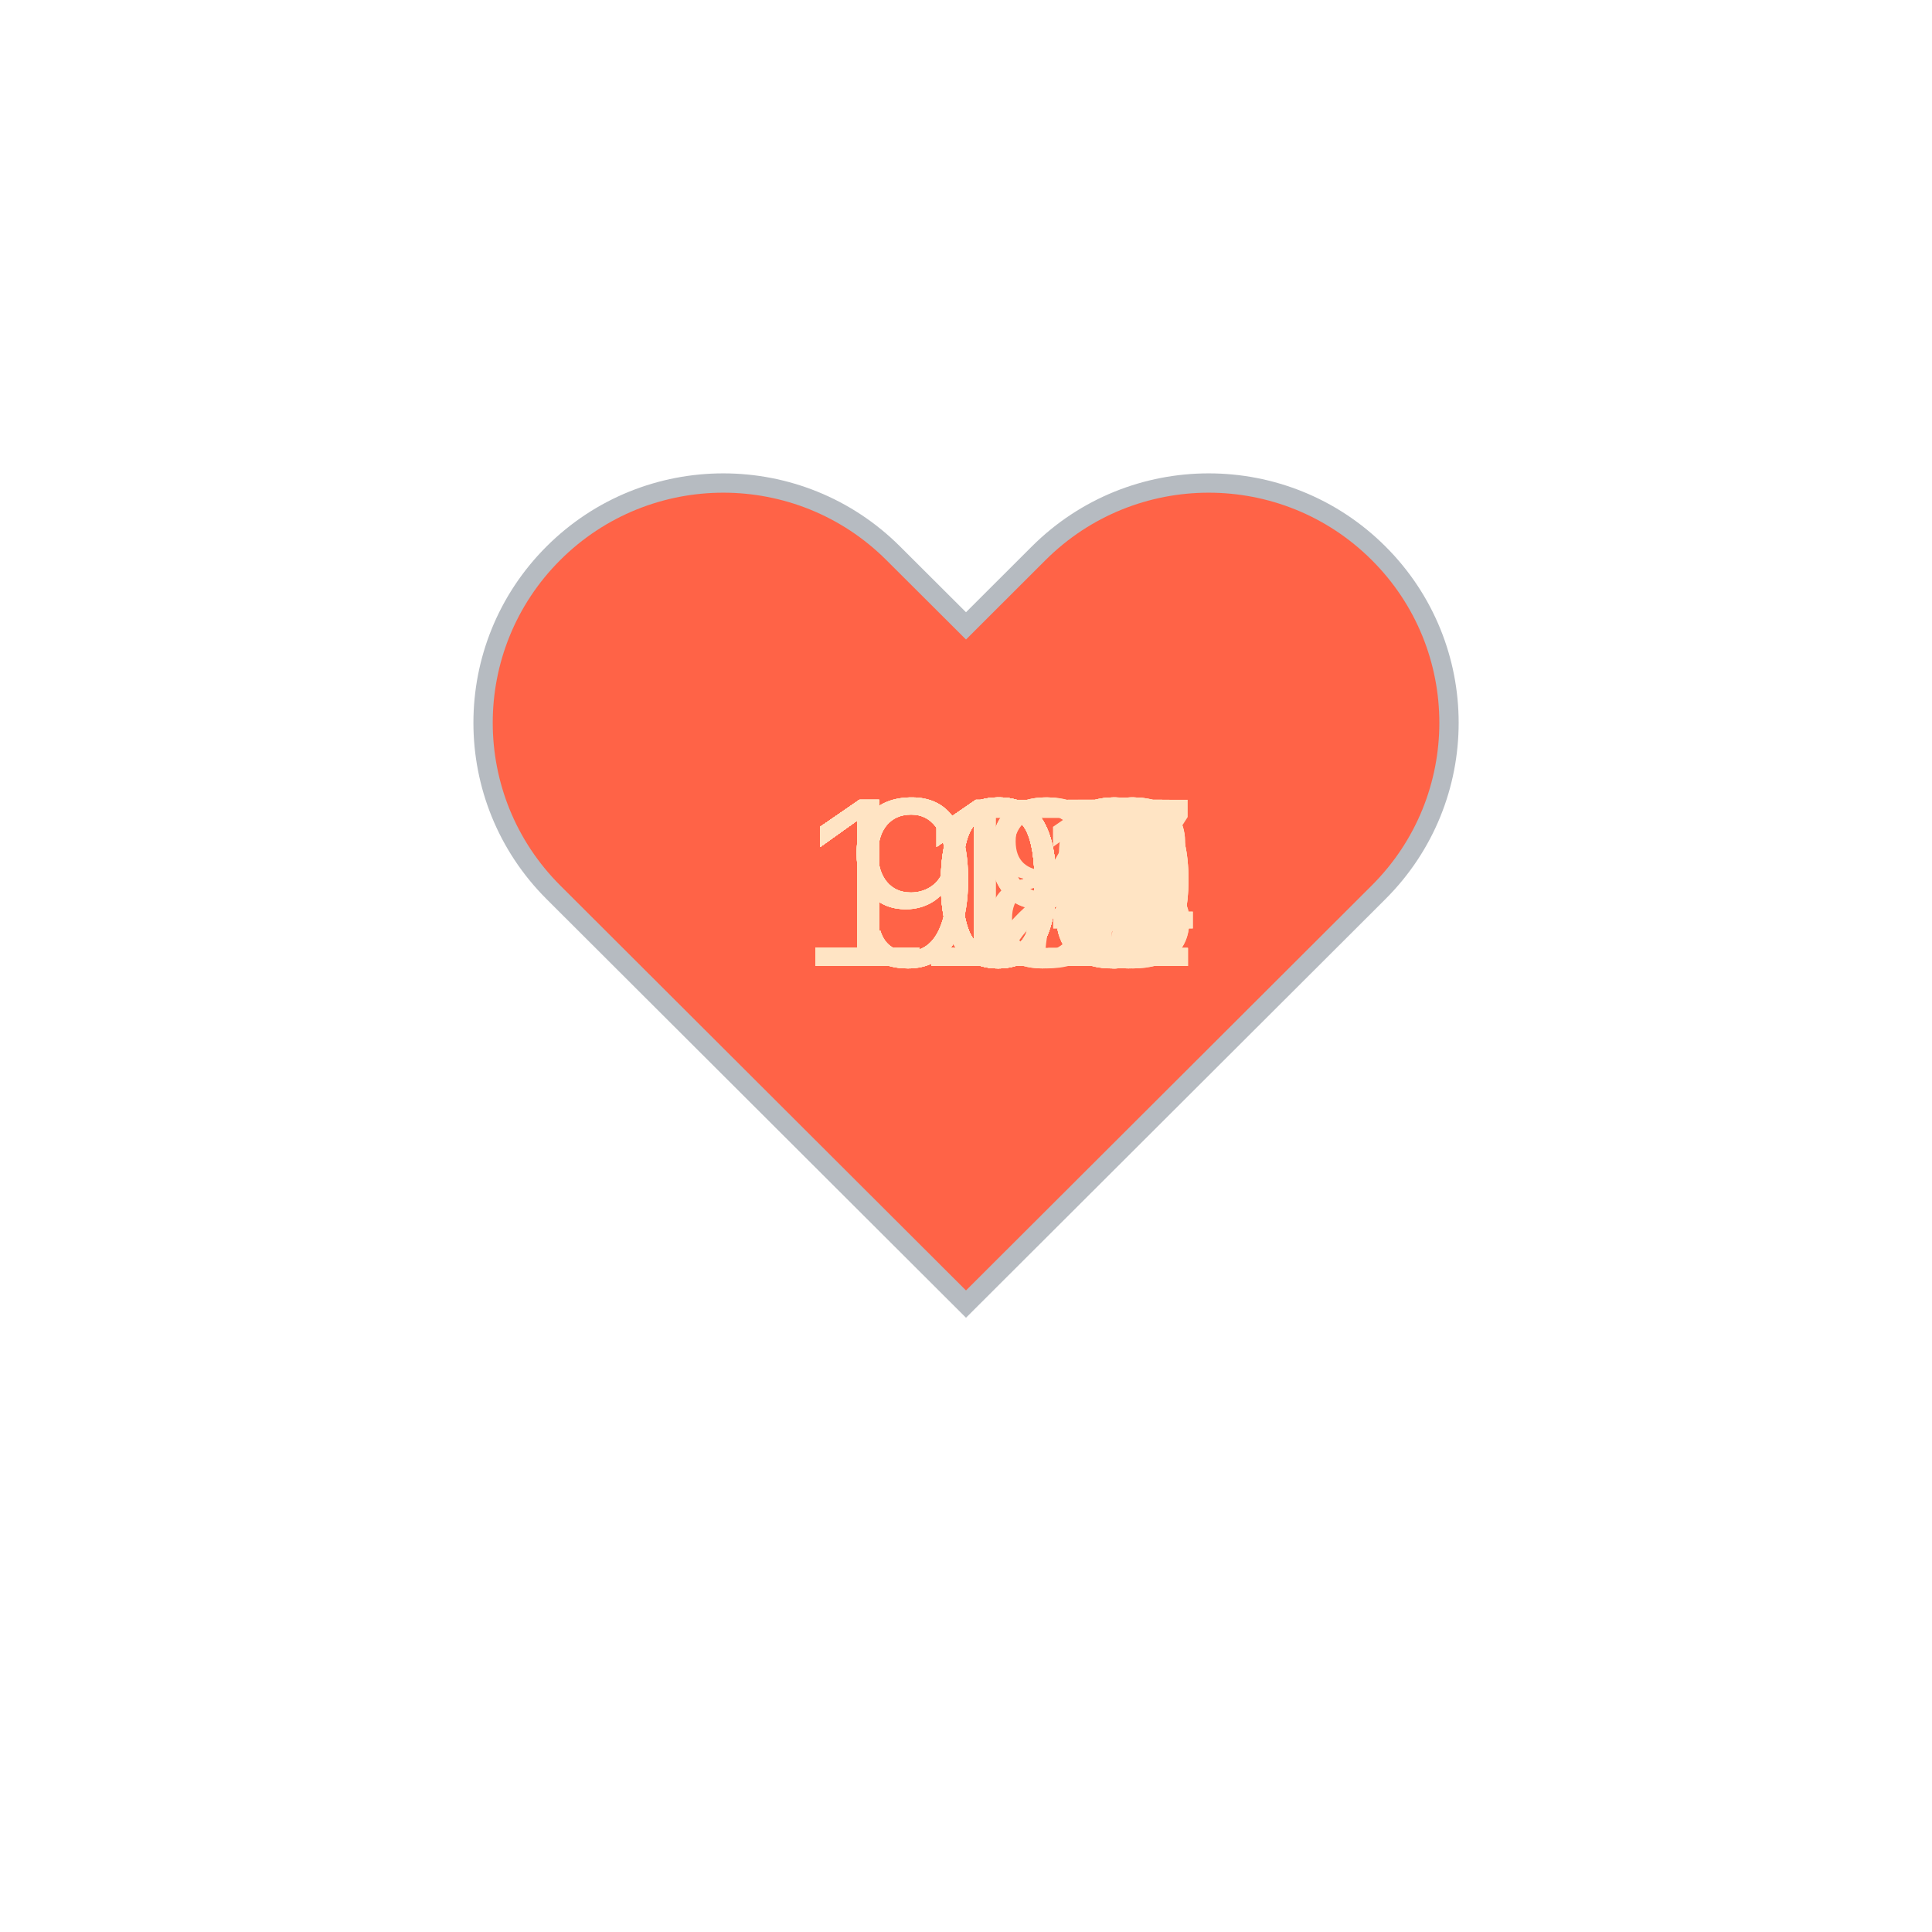
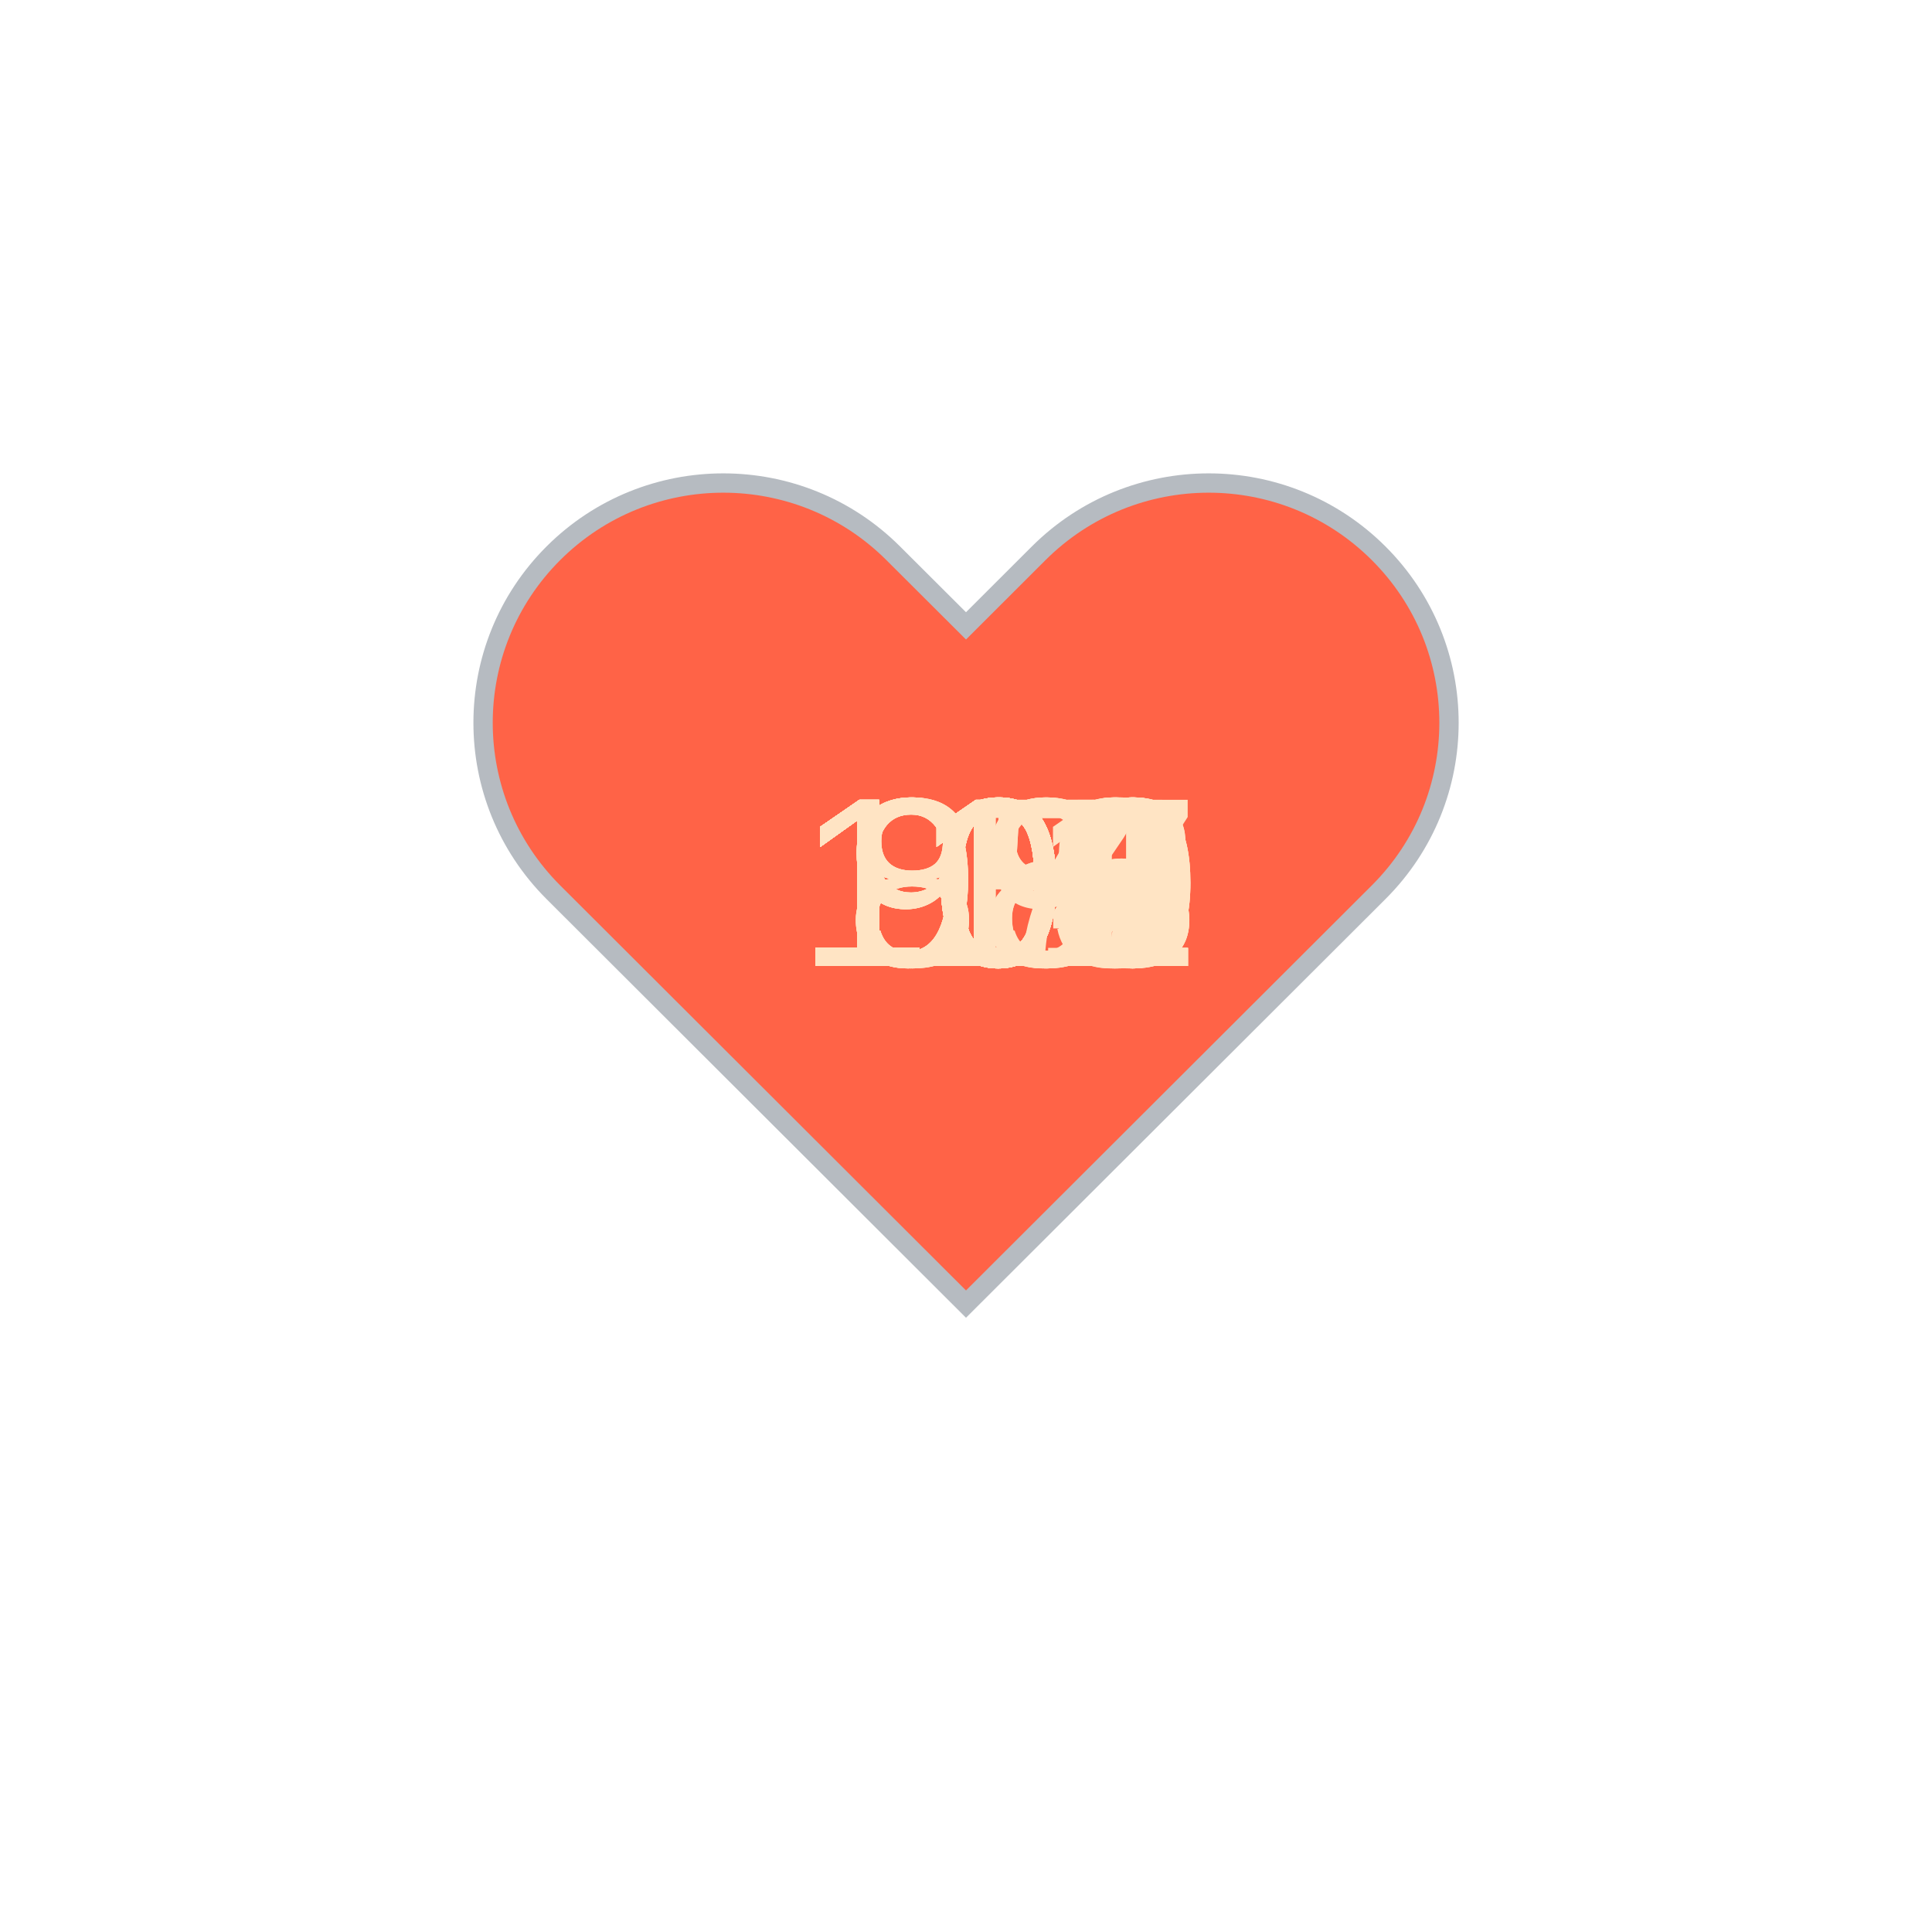
<svg xmlns="http://www.w3.org/2000/svg" baseProfile="full" height="150" version="1.1" viewBox="0,0,200,200" width="150">
  <defs />
  <g transform="translate(100 100)">
    <path d="M92.71,7.27L92.71,7.27c-9.71-9.69-25.46-9.69-35.18,0L50,14.79l-7.54-7.52C32.75-2.42,17-2.42,7.29,7.27v0 c-9.71,9.69-9.71,25.41,0,35.1L50,85l42.71-42.63C102.43,32.68,102.43,16.96,92.71,7.27z" fill="tomato" stroke="#B6BBC1" stroke-width="2" transform="translate(-50 -50)" />
    <animateTransform additive="sum" attributeName="transform" dur="1.2s" repeatCount="indefinite" type="scale" values="1; 1.5; 1.25; 1.5; 1.5; 1;" />
-     <text fill="bisque" style="font-size:25px; font-family:Arial" transform="translate(-17.5 0)">115<animate attributeName="visibility" dur="36.0s" keyTimes="0;0.03;0.07;0.1;0.13;0.17;0.2;0.23;0.27;0.3;0.33;0.37;0.4;0.43;0.47;0.5;0.53;0.57;0.6;0.63;0.67;0.7;0.73;0.77;0.8;0.83;0.87;0.9;0.93;0.97;1.0" repeatCount="indefinite" values="visible;hidden;hidden;hidden;hidden;hidden;hidden;hidden;hidden;hidden;hidden;hidden;hidden;hidden;hidden;hidden;hidden;hidden;hidden;hidden;hidden;hidden;hidden;hidden;hidden;hidden;hidden;hidden;hidden;hidden;hidden" />
+     <text fill="bisque" style="font-size:25px; font-family:Arial" transform="translate(-17.5 0)">102<animate attributeName="visibility" dur="36.0s" keyTimes="0;0.03;0.07;0.1;0.13;0.17;0.2;0.23;0.27;0.3;0.33;0.37;0.4;0.43;0.47;0.5;0.53;0.57;0.6;0.63;0.67;0.7;0.73;0.77;0.8;0.83;0.87;0.9;0.93;0.97;1.0" repeatCount="indefinite" values="visible;hidden;hidden;hidden;hidden;hidden;hidden;hidden;hidden;hidden;hidden;hidden;hidden;hidden;hidden;hidden;hidden;hidden;hidden;hidden;hidden;hidden;hidden;hidden;hidden;hidden;hidden;hidden;hidden;hidden;hidden" />
    </text>
-     <text fill="bisque" style="font-size:25px; font-family:Arial" transform="translate(-17.5 0)">119<animate attributeName="visibility" dur="36.0s" keyTimes="0;0.03;0.07;0.1;0.13;0.17;0.2;0.23;0.27;0.3;0.33;0.37;0.4;0.43;0.47;0.5;0.53;0.57;0.6;0.63;0.67;0.7;0.73;0.77;0.8;0.83;0.87;0.9;0.93;0.97;1.0" repeatCount="indefinite" values="hidden;visible;hidden;hidden;hidden;hidden;hidden;hidden;hidden;hidden;hidden;hidden;hidden;hidden;hidden;hidden;hidden;hidden;hidden;hidden;hidden;hidden;hidden;hidden;hidden;hidden;hidden;hidden;hidden;hidden;hidden" />
+     <text fill="bisque" style="font-size:25px; font-family:Arial" transform="translate(-17.5 0)">101<animate attributeName="visibility" dur="36.0s" keyTimes="0;0.03;0.07;0.1;0.13;0.17;0.2;0.23;0.27;0.3;0.33;0.37;0.4;0.43;0.47;0.5;0.53;0.57;0.6;0.63;0.67;0.7;0.73;0.77;0.8;0.83;0.87;0.9;0.93;0.97;1.0" repeatCount="indefinite" values="hidden;visible;hidden;hidden;hidden;hidden;hidden;hidden;hidden;hidden;hidden;hidden;hidden;hidden;hidden;hidden;hidden;hidden;hidden;hidden;hidden;hidden;hidden;hidden;hidden;hidden;hidden;hidden;hidden;hidden;hidden" />
    </text>
-     <text fill="bisque" style="font-size:25px; font-family:Arial" transform="translate(-17.5 0)">115<animate attributeName="visibility" dur="36.0s" keyTimes="0;0.03;0.07;0.1;0.13;0.17;0.2;0.23;0.27;0.3;0.33;0.37;0.4;0.43;0.47;0.5;0.53;0.57;0.6;0.63;0.67;0.7;0.73;0.77;0.8;0.83;0.87;0.9;0.93;0.97;1.0" repeatCount="indefinite" values="hidden;hidden;visible;hidden;hidden;hidden;hidden;hidden;hidden;hidden;hidden;hidden;hidden;hidden;hidden;hidden;hidden;hidden;hidden;hidden;hidden;hidden;hidden;hidden;hidden;hidden;hidden;hidden;hidden;hidden;hidden" />
+     <text fill="bisque" style="font-size:25px; font-family:Arial" transform="translate(-17.5 0)">103<animate attributeName="visibility" dur="36.0s" keyTimes="0;0.03;0.07;0.1;0.13;0.17;0.2;0.23;0.27;0.3;0.33;0.37;0.4;0.43;0.47;0.5;0.53;0.57;0.6;0.63;0.67;0.7;0.73;0.77;0.8;0.83;0.87;0.9;0.93;0.97;1.0" repeatCount="indefinite" values="hidden;hidden;visible;hidden;hidden;hidden;hidden;hidden;hidden;hidden;hidden;hidden;hidden;hidden;hidden;hidden;hidden;hidden;hidden;hidden;hidden;hidden;hidden;hidden;hidden;hidden;hidden;hidden;hidden;hidden;hidden" />
    </text>
-     <text fill="bisque" style="font-size:25px; font-family:Arial" transform="translate(-17.5 0)">115<animate attributeName="visibility" dur="36.0s" keyTimes="0;0.03;0.07;0.1;0.13;0.17;0.2;0.23;0.27;0.3;0.33;0.37;0.4;0.43;0.47;0.5;0.53;0.57;0.6;0.63;0.67;0.7;0.73;0.77;0.8;0.83;0.87;0.9;0.93;0.97;1.0" repeatCount="indefinite" values="hidden;hidden;hidden;visible;hidden;hidden;hidden;hidden;hidden;hidden;hidden;hidden;hidden;hidden;hidden;hidden;hidden;hidden;hidden;hidden;hidden;hidden;hidden;hidden;hidden;hidden;hidden;hidden;hidden;hidden;hidden" />
+     <text fill="bisque" style="font-size:25px; font-family:Arial" transform="translate(-17.5 0)">101<animate attributeName="visibility" dur="36.0s" keyTimes="0;0.03;0.07;0.1;0.13;0.17;0.2;0.23;0.27;0.3;0.33;0.37;0.4;0.43;0.47;0.5;0.53;0.57;0.6;0.63;0.67;0.7;0.73;0.77;0.8;0.83;0.87;0.9;0.93;0.97;1.0" repeatCount="indefinite" values="hidden;hidden;hidden;visible;hidden;hidden;hidden;hidden;hidden;hidden;hidden;hidden;hidden;hidden;hidden;hidden;hidden;hidden;hidden;hidden;hidden;hidden;hidden;hidden;hidden;hidden;hidden;hidden;hidden;hidden;hidden" />
    </text>
-     <text fill="bisque" style="font-size:25px; font-family:Arial" transform="translate(-17.5 0)">115<animate attributeName="visibility" dur="36.0s" keyTimes="0;0.03;0.07;0.1;0.13;0.17;0.2;0.23;0.27;0.3;0.33;0.37;0.4;0.43;0.47;0.5;0.53;0.57;0.6;0.63;0.67;0.7;0.73;0.77;0.8;0.83;0.87;0.9;0.93;0.97;1.0" repeatCount="indefinite" values="hidden;hidden;hidden;hidden;visible;hidden;hidden;hidden;hidden;hidden;hidden;hidden;hidden;hidden;hidden;hidden;hidden;hidden;hidden;hidden;hidden;hidden;hidden;hidden;hidden;hidden;hidden;hidden;hidden;hidden;hidden" />
+     <text fill="bisque" style="font-size:25px; font-family:Arial" transform="translate(-17.5 0)">100<animate attributeName="visibility" dur="36.0s" keyTimes="0;0.03;0.07;0.1;0.13;0.17;0.2;0.23;0.27;0.3;0.33;0.37;0.4;0.43;0.47;0.5;0.53;0.57;0.6;0.63;0.67;0.7;0.73;0.77;0.8;0.83;0.87;0.9;0.93;0.97;1.0" repeatCount="indefinite" values="hidden;hidden;hidden;hidden;visible;hidden;hidden;hidden;hidden;hidden;hidden;hidden;hidden;hidden;hidden;hidden;hidden;hidden;hidden;hidden;hidden;hidden;hidden;hidden;hidden;hidden;hidden;hidden;hidden;hidden;hidden" />
    </text>
-     <text fill="bisque" style="font-size:25px; font-family:Arial" transform="translate(-17.5 0)">114<animate attributeName="visibility" dur="36.0s" keyTimes="0;0.03;0.07;0.1;0.13;0.17;0.2;0.23;0.27;0.3;0.33;0.37;0.4;0.43;0.47;0.5;0.53;0.57;0.6;0.63;0.67;0.7;0.73;0.77;0.8;0.83;0.87;0.9;0.93;0.97;1.0" repeatCount="indefinite" values="hidden;hidden;hidden;hidden;hidden;visible;hidden;hidden;hidden;hidden;hidden;hidden;hidden;hidden;hidden;hidden;hidden;hidden;hidden;hidden;hidden;hidden;hidden;hidden;hidden;hidden;hidden;hidden;hidden;hidden;hidden" />
+     <text fill="bisque" style="font-size:25px; font-family:Arial" transform="translate(-17.5 0)">100<animate attributeName="visibility" dur="36.0s" keyTimes="0;0.03;0.07;0.1;0.13;0.17;0.2;0.23;0.27;0.3;0.33;0.37;0.4;0.43;0.47;0.5;0.53;0.57;0.6;0.63;0.67;0.7;0.73;0.77;0.8;0.83;0.87;0.9;0.93;0.97;1.0" repeatCount="indefinite" values="hidden;hidden;hidden;hidden;hidden;visible;hidden;hidden;hidden;hidden;hidden;hidden;hidden;hidden;hidden;hidden;hidden;hidden;hidden;hidden;hidden;hidden;hidden;hidden;hidden;hidden;hidden;hidden;hidden;hidden;hidden" />
    </text>
-     <text fill="bisque" style="font-size:25px; font-family:Arial" transform="translate(-17.5 0)">113<animate attributeName="visibility" dur="36.0s" keyTimes="0;0.03;0.07;0.1;0.13;0.17;0.2;0.23;0.27;0.3;0.33;0.37;0.4;0.43;0.47;0.5;0.53;0.57;0.6;0.63;0.67;0.7;0.73;0.77;0.8;0.83;0.87;0.9;0.93;0.97;1.0" repeatCount="indefinite" values="hidden;hidden;hidden;hidden;hidden;hidden;visible;hidden;hidden;hidden;hidden;hidden;hidden;hidden;hidden;hidden;hidden;hidden;hidden;hidden;hidden;hidden;hidden;hidden;hidden;hidden;hidden;hidden;hidden;hidden;hidden" />
+     <text fill="bisque" style="font-size:25px; font-family:Arial" transform="translate(-17.5 0)">100<animate attributeName="visibility" dur="36.0s" keyTimes="0;0.03;0.07;0.1;0.13;0.17;0.2;0.23;0.27;0.3;0.33;0.37;0.4;0.43;0.47;0.5;0.53;0.57;0.6;0.63;0.67;0.7;0.73;0.77;0.8;0.83;0.87;0.9;0.93;0.97;1.0" repeatCount="indefinite" values="hidden;hidden;hidden;hidden;hidden;hidden;visible;hidden;hidden;hidden;hidden;hidden;hidden;hidden;hidden;hidden;hidden;hidden;hidden;hidden;hidden;hidden;hidden;hidden;hidden;hidden;hidden;hidden;hidden;hidden;hidden" />
    </text>
-     <text fill="bisque" style="font-size:25px; font-family:Arial" transform="translate(-17.5 0)">109<animate attributeName="visibility" dur="36.0s" keyTimes="0;0.03;0.07;0.1;0.13;0.17;0.2;0.23;0.27;0.3;0.33;0.37;0.4;0.43;0.47;0.5;0.53;0.57;0.6;0.63;0.67;0.7;0.73;0.77;0.8;0.83;0.87;0.9;0.93;0.97;1.0" repeatCount="indefinite" values="hidden;hidden;hidden;hidden;hidden;hidden;hidden;visible;hidden;hidden;hidden;hidden;hidden;hidden;hidden;hidden;hidden;hidden;hidden;hidden;hidden;hidden;hidden;hidden;hidden;hidden;hidden;hidden;hidden;hidden;hidden" />
+     <text fill="bisque" style="font-size:25px; font-family:Arial" transform="translate(-12.5 0)">98<animate attributeName="visibility" dur="36.0s" keyTimes="0;0.03;0.07;0.1;0.13;0.17;0.2;0.23;0.27;0.3;0.33;0.37;0.4;0.43;0.47;0.5;0.53;0.57;0.6;0.63;0.67;0.7;0.73;0.77;0.8;0.83;0.87;0.9;0.93;0.97;1.0" repeatCount="indefinite" values="hidden;hidden;hidden;hidden;hidden;hidden;hidden;visible;hidden;hidden;hidden;hidden;hidden;hidden;hidden;hidden;hidden;hidden;hidden;hidden;hidden;hidden;hidden;hidden;hidden;hidden;hidden;hidden;hidden;hidden;hidden" />
    </text>
-     <text fill="bisque" style="font-size:25px; font-family:Arial" transform="translate(-17.5 0)">110<animate attributeName="visibility" dur="36.0s" keyTimes="0;0.03;0.07;0.1;0.13;0.17;0.2;0.23;0.27;0.3;0.33;0.37;0.4;0.43;0.47;0.5;0.53;0.57;0.6;0.63;0.67;0.7;0.73;0.77;0.8;0.83;0.87;0.9;0.93;0.97;1.0" repeatCount="indefinite" values="hidden;hidden;hidden;hidden;hidden;hidden;hidden;hidden;visible;hidden;hidden;hidden;hidden;hidden;hidden;hidden;hidden;hidden;hidden;hidden;hidden;hidden;hidden;hidden;hidden;hidden;hidden;hidden;hidden;hidden;hidden" />
+     <text fill="bisque" style="font-size:25px; font-family:Arial" transform="translate(-12.5 0)">98<animate attributeName="visibility" dur="36.0s" keyTimes="0;0.03;0.07;0.1;0.13;0.17;0.2;0.23;0.27;0.3;0.33;0.37;0.4;0.43;0.47;0.5;0.53;0.57;0.6;0.63;0.67;0.7;0.73;0.77;0.8;0.83;0.87;0.9;0.93;0.97;1.0" repeatCount="indefinite" values="hidden;hidden;hidden;hidden;hidden;hidden;hidden;hidden;visible;hidden;hidden;hidden;hidden;hidden;hidden;hidden;hidden;hidden;hidden;hidden;hidden;hidden;hidden;hidden;hidden;hidden;hidden;hidden;hidden;hidden;hidden" />
    </text>
-     <text fill="bisque" style="font-size:25px; font-family:Arial" transform="translate(-17.5 0)">114<animate attributeName="visibility" dur="36.0s" keyTimes="0;0.03;0.07;0.1;0.13;0.17;0.2;0.23;0.27;0.3;0.33;0.37;0.4;0.43;0.47;0.5;0.53;0.57;0.6;0.63;0.67;0.7;0.73;0.77;0.8;0.83;0.87;0.9;0.93;0.97;1.0" repeatCount="indefinite" values="hidden;hidden;hidden;hidden;hidden;hidden;hidden;hidden;hidden;visible;hidden;hidden;hidden;hidden;hidden;hidden;hidden;hidden;hidden;hidden;hidden;hidden;hidden;hidden;hidden;hidden;hidden;hidden;hidden;hidden;hidden" />
+     <text fill="bisque" style="font-size:25px; font-family:Arial" transform="translate(-12.5 0)">97<animate attributeName="visibility" dur="36.0s" keyTimes="0;0.03;0.07;0.1;0.13;0.17;0.2;0.23;0.27;0.3;0.33;0.37;0.4;0.43;0.47;0.5;0.53;0.57;0.6;0.63;0.67;0.7;0.73;0.77;0.8;0.83;0.87;0.9;0.93;0.97;1.0" repeatCount="indefinite" values="hidden;hidden;hidden;hidden;hidden;hidden;hidden;hidden;hidden;visible;hidden;hidden;hidden;hidden;hidden;hidden;hidden;hidden;hidden;hidden;hidden;hidden;hidden;hidden;hidden;hidden;hidden;hidden;hidden;hidden;hidden" />
    </text>
-     <text fill="bisque" style="font-size:25px; font-family:Arial" transform="translate(-17.5 0)">113<animate attributeName="visibility" dur="36.0s" keyTimes="0;0.03;0.07;0.1;0.13;0.17;0.2;0.23;0.27;0.3;0.33;0.37;0.4;0.43;0.47;0.5;0.53;0.57;0.6;0.63;0.67;0.7;0.73;0.77;0.8;0.83;0.87;0.9;0.93;0.97;1.0" repeatCount="indefinite" values="hidden;hidden;hidden;hidden;hidden;hidden;hidden;hidden;hidden;hidden;visible;hidden;hidden;hidden;hidden;hidden;hidden;hidden;hidden;hidden;hidden;hidden;hidden;hidden;hidden;hidden;hidden;hidden;hidden;hidden;hidden" />
+     <text fill="bisque" style="font-size:25px; font-family:Arial" transform="translate(-17.5 0)">102<animate attributeName="visibility" dur="36.0s" keyTimes="0;0.03;0.07;0.1;0.13;0.17;0.2;0.23;0.27;0.3;0.33;0.37;0.4;0.43;0.47;0.5;0.53;0.57;0.6;0.63;0.67;0.7;0.73;0.77;0.8;0.83;0.87;0.9;0.93;0.97;1.0" repeatCount="indefinite" values="hidden;hidden;hidden;hidden;hidden;hidden;hidden;hidden;hidden;hidden;visible;hidden;hidden;hidden;hidden;hidden;hidden;hidden;hidden;hidden;hidden;hidden;hidden;hidden;hidden;hidden;hidden;hidden;hidden;hidden;hidden" />
    </text>
-     <text fill="bisque" style="font-size:25px; font-family:Arial" transform="translate(-17.5 0)">109<animate attributeName="visibility" dur="36.0s" keyTimes="0;0.03;0.07;0.1;0.13;0.17;0.2;0.23;0.27;0.3;0.33;0.37;0.4;0.43;0.47;0.5;0.53;0.57;0.6;0.63;0.67;0.7;0.73;0.77;0.8;0.83;0.87;0.9;0.93;0.97;1.0" repeatCount="indefinite" values="hidden;hidden;hidden;hidden;hidden;hidden;hidden;hidden;hidden;hidden;hidden;visible;hidden;hidden;hidden;hidden;hidden;hidden;hidden;hidden;hidden;hidden;hidden;hidden;hidden;hidden;hidden;hidden;hidden;hidden;hidden" />
+     <text fill="bisque" style="font-size:25px; font-family:Arial" transform="translate(-17.5 0)">119<animate attributeName="visibility" dur="36.0s" keyTimes="0;0.03;0.07;0.1;0.13;0.17;0.2;0.23;0.27;0.3;0.33;0.37;0.4;0.43;0.47;0.5;0.53;0.57;0.6;0.63;0.67;0.7;0.73;0.77;0.8;0.83;0.87;0.9;0.93;0.97;1.0" repeatCount="indefinite" values="hidden;hidden;hidden;hidden;hidden;hidden;hidden;hidden;hidden;hidden;hidden;visible;hidden;hidden;hidden;hidden;hidden;hidden;hidden;hidden;hidden;hidden;hidden;hidden;hidden;hidden;hidden;hidden;hidden;hidden;hidden" />
    </text>
-     <text fill="bisque" style="font-size:25px; font-family:Arial" transform="translate(-17.5 0)">113<animate attributeName="visibility" dur="36.0s" keyTimes="0;0.03;0.07;0.1;0.13;0.17;0.2;0.23;0.27;0.3;0.33;0.37;0.4;0.43;0.47;0.5;0.53;0.57;0.6;0.63;0.67;0.7;0.73;0.77;0.8;0.83;0.87;0.9;0.93;0.97;1.0" repeatCount="indefinite" values="hidden;hidden;hidden;hidden;hidden;hidden;hidden;hidden;hidden;hidden;hidden;hidden;visible;hidden;hidden;hidden;hidden;hidden;hidden;hidden;hidden;hidden;hidden;hidden;hidden;hidden;hidden;hidden;hidden;hidden;hidden" />
+     <text fill="bisque" style="font-size:25px; font-family:Arial" transform="translate(-17.5 0)">118<animate attributeName="visibility" dur="36.0s" keyTimes="0;0.03;0.07;0.1;0.13;0.17;0.2;0.23;0.27;0.3;0.33;0.37;0.4;0.43;0.47;0.5;0.53;0.57;0.6;0.63;0.67;0.7;0.73;0.77;0.8;0.83;0.87;0.9;0.93;0.97;1.0" repeatCount="indefinite" values="hidden;hidden;hidden;hidden;hidden;hidden;hidden;hidden;hidden;hidden;hidden;hidden;visible;hidden;hidden;hidden;hidden;hidden;hidden;hidden;hidden;hidden;hidden;hidden;hidden;hidden;hidden;hidden;hidden;hidden;hidden" />
    </text>
-     <text fill="bisque" style="font-size:25px; font-family:Arial" transform="translate(-17.5 0)">113<animate attributeName="visibility" dur="36.0s" keyTimes="0;0.03;0.07;0.1;0.13;0.17;0.2;0.23;0.27;0.3;0.33;0.37;0.4;0.43;0.47;0.5;0.53;0.57;0.6;0.63;0.67;0.7;0.73;0.77;0.8;0.83;0.87;0.9;0.93;0.97;1.0" repeatCount="indefinite" values="hidden;hidden;hidden;hidden;hidden;hidden;hidden;hidden;hidden;hidden;hidden;hidden;hidden;visible;hidden;hidden;hidden;hidden;hidden;hidden;hidden;hidden;hidden;hidden;hidden;hidden;hidden;hidden;hidden;hidden;hidden" />
+     <text fill="bisque" style="font-size:25px; font-family:Arial" transform="translate(-17.5 0)">116<animate attributeName="visibility" dur="36.0s" keyTimes="0;0.03;0.07;0.1;0.13;0.17;0.2;0.23;0.27;0.3;0.33;0.37;0.4;0.43;0.47;0.5;0.53;0.57;0.6;0.63;0.67;0.7;0.73;0.77;0.8;0.83;0.87;0.9;0.93;0.97;1.0" repeatCount="indefinite" values="hidden;hidden;hidden;hidden;hidden;hidden;hidden;hidden;hidden;hidden;hidden;hidden;hidden;visible;hidden;hidden;hidden;hidden;hidden;hidden;hidden;hidden;hidden;hidden;hidden;hidden;hidden;hidden;hidden;hidden;hidden" />
    </text>
-     <text fill="bisque" style="font-size:25px; font-family:Arial" transform="translate(-17.5 0)">107<animate attributeName="visibility" dur="36.0s" keyTimes="0;0.03;0.07;0.1;0.13;0.17;0.2;0.23;0.27;0.3;0.33;0.37;0.4;0.43;0.47;0.5;0.53;0.57;0.6;0.63;0.67;0.7;0.73;0.77;0.8;0.83;0.87;0.9;0.93;0.97;1.0" repeatCount="indefinite" values="hidden;hidden;hidden;hidden;hidden;hidden;hidden;hidden;hidden;hidden;hidden;hidden;hidden;hidden;visible;hidden;hidden;hidden;hidden;hidden;hidden;hidden;hidden;hidden;hidden;hidden;hidden;hidden;hidden;hidden;hidden" />
+     <text fill="bisque" style="font-size:25px; font-family:Arial" transform="translate(-17.5 0)">116<animate attributeName="visibility" dur="36.0s" keyTimes="0;0.03;0.07;0.1;0.13;0.17;0.2;0.23;0.27;0.3;0.33;0.37;0.4;0.43;0.47;0.5;0.53;0.57;0.6;0.63;0.67;0.7;0.73;0.77;0.8;0.83;0.87;0.9;0.93;0.97;1.0" repeatCount="indefinite" values="hidden;hidden;hidden;hidden;hidden;hidden;hidden;hidden;hidden;hidden;hidden;hidden;hidden;hidden;visible;hidden;hidden;hidden;hidden;hidden;hidden;hidden;hidden;hidden;hidden;hidden;hidden;hidden;hidden;hidden;hidden" />
    </text>
-     <text fill="bisque" style="font-size:25px; font-family:Arial" transform="translate(-17.5 0)">110<animate attributeName="visibility" dur="36.0s" keyTimes="0;0.03;0.07;0.1;0.13;0.17;0.2;0.23;0.27;0.3;0.33;0.37;0.4;0.43;0.47;0.5;0.53;0.57;0.6;0.63;0.67;0.7;0.73;0.77;0.8;0.83;0.87;0.9;0.93;0.97;1.0" repeatCount="indefinite" values="hidden;hidden;hidden;hidden;hidden;hidden;hidden;hidden;hidden;hidden;hidden;hidden;hidden;hidden;hidden;visible;hidden;hidden;hidden;hidden;hidden;hidden;hidden;hidden;hidden;hidden;hidden;hidden;hidden;hidden;hidden" />
+     <text fill="bisque" style="font-size:25px; font-family:Arial" transform="translate(-17.5 0)">112<animate attributeName="visibility" dur="36.0s" keyTimes="0;0.03;0.07;0.1;0.13;0.17;0.2;0.23;0.27;0.3;0.33;0.37;0.4;0.43;0.47;0.5;0.53;0.57;0.6;0.63;0.67;0.7;0.73;0.77;0.8;0.83;0.87;0.9;0.93;0.97;1.0" repeatCount="indefinite" values="hidden;hidden;hidden;hidden;hidden;hidden;hidden;hidden;hidden;hidden;hidden;hidden;hidden;hidden;hidden;visible;hidden;hidden;hidden;hidden;hidden;hidden;hidden;hidden;hidden;hidden;hidden;hidden;hidden;hidden;hidden" />
    </text>
-     <text fill="bisque" style="font-size:25px; font-family:Arial" transform="translate(-17.5 0)">104<animate attributeName="visibility" dur="36.0s" keyTimes="0;0.03;0.07;0.1;0.13;0.17;0.2;0.23;0.27;0.3;0.33;0.37;0.4;0.43;0.47;0.5;0.53;0.57;0.6;0.63;0.67;0.7;0.73;0.77;0.8;0.83;0.87;0.9;0.93;0.97;1.0" repeatCount="indefinite" values="hidden;hidden;hidden;hidden;hidden;hidden;hidden;hidden;hidden;hidden;hidden;hidden;hidden;hidden;hidden;hidden;visible;hidden;hidden;hidden;hidden;hidden;hidden;hidden;hidden;hidden;hidden;hidden;hidden;hidden;hidden" />
+     <text fill="bisque" style="font-size:25px; font-family:Arial" transform="translate(-17.5 0)">111<animate attributeName="visibility" dur="36.0s" keyTimes="0;0.03;0.07;0.1;0.13;0.17;0.2;0.23;0.27;0.3;0.33;0.37;0.4;0.43;0.47;0.5;0.53;0.57;0.6;0.63;0.67;0.7;0.73;0.77;0.8;0.83;0.87;0.9;0.93;0.97;1.0" repeatCount="indefinite" values="hidden;hidden;hidden;hidden;hidden;hidden;hidden;hidden;hidden;hidden;hidden;hidden;hidden;hidden;hidden;hidden;visible;hidden;hidden;hidden;hidden;hidden;hidden;hidden;hidden;hidden;hidden;hidden;hidden;hidden;hidden" />
    </text>
-     <text fill="bisque" style="font-size:25px; font-family:Arial" transform="translate(-17.5 0)">109<animate attributeName="visibility" dur="36.0s" keyTimes="0;0.03;0.07;0.1;0.13;0.17;0.2;0.23;0.27;0.3;0.33;0.37;0.4;0.43;0.47;0.5;0.53;0.57;0.6;0.63;0.67;0.7;0.73;0.77;0.8;0.83;0.87;0.9;0.93;0.97;1.0" repeatCount="indefinite" values="hidden;hidden;hidden;hidden;hidden;hidden;hidden;hidden;hidden;hidden;hidden;hidden;hidden;hidden;hidden;hidden;hidden;visible;hidden;hidden;hidden;hidden;hidden;hidden;hidden;hidden;hidden;hidden;hidden;hidden;hidden" />
+     <text fill="bisque" style="font-size:25px; font-family:Arial" transform="translate(-17.5 0)">108<animate attributeName="visibility" dur="36.0s" keyTimes="0;0.03;0.07;0.1;0.13;0.17;0.2;0.23;0.27;0.3;0.33;0.37;0.4;0.43;0.47;0.5;0.53;0.57;0.6;0.63;0.67;0.7;0.73;0.77;0.8;0.83;0.87;0.9;0.93;0.97;1.0" repeatCount="indefinite" values="hidden;hidden;hidden;hidden;hidden;hidden;hidden;hidden;hidden;hidden;hidden;hidden;hidden;hidden;hidden;hidden;hidden;visible;hidden;hidden;hidden;hidden;hidden;hidden;hidden;hidden;hidden;hidden;hidden;hidden;hidden" />
    </text>
-     <text fill="bisque" style="font-size:25px; font-family:Arial" transform="translate(-17.5 0)">101<animate attributeName="visibility" dur="36.0s" keyTimes="0;0.03;0.07;0.1;0.13;0.17;0.2;0.23;0.27;0.3;0.33;0.37;0.4;0.43;0.47;0.5;0.53;0.57;0.6;0.63;0.67;0.7;0.73;0.77;0.8;0.83;0.87;0.9;0.93;0.97;1.0" repeatCount="indefinite" values="hidden;hidden;hidden;hidden;hidden;hidden;hidden;hidden;hidden;hidden;hidden;hidden;hidden;hidden;hidden;hidden;hidden;hidden;visible;hidden;hidden;hidden;hidden;hidden;hidden;hidden;hidden;hidden;hidden;hidden;hidden" />
+     <text fill="bisque" style="font-size:25px; font-family:Arial" transform="translate(-17.5 0)">112<animate attributeName="visibility" dur="36.0s" keyTimes="0;0.03;0.07;0.1;0.13;0.17;0.2;0.23;0.27;0.3;0.33;0.37;0.4;0.43;0.47;0.5;0.53;0.57;0.6;0.63;0.67;0.7;0.73;0.77;0.8;0.83;0.87;0.9;0.93;0.97;1.0" repeatCount="indefinite" values="hidden;hidden;hidden;hidden;hidden;hidden;hidden;hidden;hidden;hidden;hidden;hidden;hidden;hidden;hidden;hidden;hidden;hidden;visible;hidden;hidden;hidden;hidden;hidden;hidden;hidden;hidden;hidden;hidden;hidden;hidden" />
    </text>
-     <text fill="bisque" style="font-size:25px; font-family:Arial" transform="translate(-17.5 0)">102<animate attributeName="visibility" dur="36.0s" keyTimes="0;0.03;0.07;0.1;0.13;0.17;0.2;0.23;0.27;0.3;0.33;0.37;0.4;0.43;0.47;0.5;0.53;0.57;0.6;0.63;0.67;0.7;0.73;0.77;0.8;0.83;0.87;0.9;0.93;0.97;1.0" repeatCount="indefinite" values="hidden;hidden;hidden;hidden;hidden;hidden;hidden;hidden;hidden;hidden;hidden;hidden;hidden;hidden;hidden;hidden;hidden;hidden;hidden;visible;hidden;hidden;hidden;hidden;hidden;hidden;hidden;hidden;hidden;hidden;hidden" />
+     <text fill="bisque" style="font-size:25px; font-family:Arial" transform="translate(-17.5 0)">110<animate attributeName="visibility" dur="36.0s" keyTimes="0;0.03;0.07;0.1;0.13;0.17;0.2;0.23;0.27;0.3;0.33;0.37;0.4;0.43;0.47;0.5;0.53;0.57;0.6;0.63;0.67;0.7;0.73;0.77;0.8;0.83;0.87;0.9;0.93;0.97;1.0" repeatCount="indefinite" values="hidden;hidden;hidden;hidden;hidden;hidden;hidden;hidden;hidden;hidden;hidden;hidden;hidden;hidden;hidden;hidden;hidden;hidden;hidden;visible;hidden;hidden;hidden;hidden;hidden;hidden;hidden;hidden;hidden;hidden;hidden" />
    </text>
-     <text fill="bisque" style="font-size:25px; font-family:Arial" transform="translate(-17.5 0)">111<animate attributeName="visibility" dur="36.0s" keyTimes="0;0.03;0.07;0.1;0.13;0.17;0.2;0.23;0.27;0.3;0.33;0.37;0.4;0.43;0.47;0.5;0.53;0.57;0.6;0.63;0.67;0.7;0.73;0.77;0.8;0.83;0.87;0.9;0.93;0.97;1.0" repeatCount="indefinite" values="hidden;hidden;hidden;hidden;hidden;hidden;hidden;hidden;hidden;hidden;hidden;hidden;hidden;hidden;hidden;hidden;hidden;hidden;hidden;hidden;visible;hidden;hidden;hidden;hidden;hidden;hidden;hidden;hidden;hidden;hidden" />
+     <text fill="bisque" style="font-size:25px; font-family:Arial" transform="translate(-17.5 0)">110<animate attributeName="visibility" dur="36.0s" keyTimes="0;0.03;0.07;0.1;0.13;0.17;0.2;0.23;0.27;0.3;0.33;0.37;0.4;0.43;0.47;0.5;0.53;0.57;0.6;0.63;0.67;0.7;0.73;0.77;0.8;0.83;0.87;0.9;0.93;0.97;1.0" repeatCount="indefinite" values="hidden;hidden;hidden;hidden;hidden;hidden;hidden;hidden;hidden;hidden;hidden;hidden;hidden;hidden;hidden;hidden;hidden;hidden;hidden;hidden;visible;hidden;hidden;hidden;hidden;hidden;hidden;hidden;hidden;hidden;hidden" />
    </text>
-     <text fill="bisque" style="font-size:25px; font-family:Arial" transform="translate(-12.5 0)">99<animate attributeName="visibility" dur="36.0s" keyTimes="0;0.03;0.07;0.1;0.13;0.17;0.2;0.23;0.27;0.3;0.33;0.37;0.4;0.43;0.47;0.5;0.53;0.57;0.6;0.63;0.67;0.7;0.73;0.77;0.8;0.83;0.87;0.9;0.93;0.97;1.0" repeatCount="indefinite" values="hidden;hidden;hidden;hidden;hidden;hidden;hidden;hidden;hidden;hidden;hidden;hidden;hidden;hidden;hidden;hidden;hidden;hidden;hidden;hidden;hidden;visible;hidden;hidden;hidden;hidden;hidden;hidden;hidden;hidden;hidden" />
+     <text fill="bisque" style="font-size:25px; font-family:Arial" transform="translate(-17.5 0)">115<animate attributeName="visibility" dur="36.0s" keyTimes="0;0.03;0.07;0.1;0.13;0.17;0.2;0.23;0.27;0.3;0.33;0.37;0.4;0.43;0.47;0.5;0.53;0.57;0.6;0.63;0.67;0.7;0.73;0.77;0.8;0.83;0.87;0.9;0.93;0.97;1.0" repeatCount="indefinite" values="hidden;hidden;hidden;hidden;hidden;hidden;hidden;hidden;hidden;hidden;hidden;hidden;hidden;hidden;hidden;hidden;hidden;hidden;hidden;hidden;hidden;visible;hidden;hidden;hidden;hidden;hidden;hidden;hidden;hidden;hidden" />
    </text>
-     <text fill="bisque" style="font-size:25px; font-family:Arial" transform="translate(-12.5 0)">99<animate attributeName="visibility" dur="36.0s" keyTimes="0;0.03;0.07;0.1;0.13;0.17;0.2;0.23;0.27;0.3;0.33;0.37;0.4;0.43;0.47;0.5;0.53;0.57;0.6;0.63;0.67;0.7;0.73;0.77;0.8;0.83;0.87;0.9;0.93;0.97;1.0" repeatCount="indefinite" values="hidden;hidden;hidden;hidden;hidden;hidden;hidden;hidden;hidden;hidden;hidden;hidden;hidden;hidden;hidden;hidden;hidden;hidden;hidden;hidden;hidden;hidden;visible;hidden;hidden;hidden;hidden;hidden;hidden;hidden;hidden" />
+     <text fill="bisque" style="font-size:25px; font-family:Arial" transform="translate(-17.5 0)">114<animate attributeName="visibility" dur="36.0s" keyTimes="0;0.03;0.07;0.1;0.13;0.17;0.2;0.23;0.27;0.3;0.33;0.37;0.4;0.43;0.47;0.5;0.53;0.57;0.6;0.63;0.67;0.7;0.73;0.77;0.8;0.83;0.87;0.9;0.93;0.97;1.0" repeatCount="indefinite" values="hidden;hidden;hidden;hidden;hidden;hidden;hidden;hidden;hidden;hidden;hidden;hidden;hidden;hidden;hidden;hidden;hidden;hidden;hidden;hidden;hidden;hidden;visible;hidden;hidden;hidden;hidden;hidden;hidden;hidden;hidden" />
    </text>
-     <text fill="bisque" style="font-size:25px; font-family:Arial" transform="translate(-17.5 0)">102<animate attributeName="visibility" dur="36.0s" keyTimes="0;0.03;0.07;0.1;0.13;0.17;0.2;0.23;0.27;0.3;0.33;0.37;0.4;0.43;0.47;0.5;0.53;0.57;0.6;0.63;0.67;0.7;0.73;0.77;0.8;0.83;0.87;0.9;0.93;0.97;1.0" repeatCount="indefinite" values="hidden;hidden;hidden;hidden;hidden;hidden;hidden;hidden;hidden;hidden;hidden;hidden;hidden;hidden;hidden;hidden;hidden;hidden;hidden;hidden;hidden;hidden;hidden;visible;hidden;hidden;hidden;hidden;hidden;hidden;hidden" />
+     <text fill="bisque" style="font-size:25px; font-family:Arial" transform="translate(-17.5 0)">107<animate attributeName="visibility" dur="36.0s" keyTimes="0;0.03;0.07;0.1;0.13;0.17;0.2;0.23;0.27;0.3;0.33;0.37;0.4;0.43;0.47;0.5;0.53;0.57;0.6;0.63;0.67;0.7;0.73;0.77;0.8;0.83;0.87;0.9;0.93;0.97;1.0" repeatCount="indefinite" values="hidden;hidden;hidden;hidden;hidden;hidden;hidden;hidden;hidden;hidden;hidden;hidden;hidden;hidden;hidden;hidden;hidden;hidden;hidden;hidden;hidden;hidden;hidden;visible;hidden;hidden;hidden;hidden;hidden;hidden;hidden" />
    </text>
-     <text fill="bisque" style="font-size:25px; font-family:Arial" transform="translate(-12.5 0)">92<animate attributeName="visibility" dur="36.0s" keyTimes="0;0.03;0.07;0.1;0.13;0.17;0.2;0.23;0.27;0.3;0.33;0.37;0.4;0.43;0.47;0.5;0.53;0.57;0.6;0.63;0.67;0.7;0.73;0.77;0.8;0.83;0.87;0.9;0.93;0.97;1.0" repeatCount="indefinite" values="hidden;hidden;hidden;hidden;hidden;hidden;hidden;hidden;hidden;hidden;hidden;hidden;hidden;hidden;hidden;hidden;hidden;hidden;hidden;hidden;hidden;hidden;hidden;hidden;visible;hidden;hidden;hidden;hidden;hidden;hidden" />
+     <text fill="bisque" style="font-size:25px; font-family:Arial" transform="translate(-17.5 0)">108<animate attributeName="visibility" dur="36.0s" keyTimes="0;0.03;0.07;0.1;0.13;0.17;0.2;0.23;0.27;0.3;0.33;0.37;0.4;0.43;0.47;0.5;0.53;0.57;0.6;0.63;0.67;0.7;0.73;0.77;0.8;0.83;0.87;0.9;0.93;0.97;1.0" repeatCount="indefinite" values="hidden;hidden;hidden;hidden;hidden;hidden;hidden;hidden;hidden;hidden;hidden;hidden;hidden;hidden;hidden;hidden;hidden;hidden;hidden;hidden;hidden;hidden;hidden;hidden;visible;hidden;hidden;hidden;hidden;hidden;hidden" />
    </text>
-     <text fill="bisque" style="font-size:25px; font-family:Arial" transform="translate(-12.5 0)">98<animate attributeName="visibility" dur="36.0s" keyTimes="0;0.03;0.07;0.1;0.13;0.17;0.2;0.23;0.27;0.3;0.33;0.37;0.4;0.43;0.47;0.5;0.53;0.57;0.6;0.63;0.67;0.7;0.73;0.77;0.8;0.83;0.87;0.9;0.93;0.97;1.0" repeatCount="indefinite" values="hidden;hidden;hidden;hidden;hidden;hidden;hidden;hidden;hidden;hidden;hidden;hidden;hidden;hidden;hidden;hidden;hidden;hidden;hidden;hidden;hidden;hidden;hidden;hidden;hidden;visible;hidden;hidden;hidden;hidden;hidden" />
+     <text fill="bisque" style="font-size:25px; font-family:Arial" transform="translate(-17.5 0)">109<animate attributeName="visibility" dur="36.0s" keyTimes="0;0.03;0.07;0.1;0.13;0.17;0.2;0.23;0.27;0.3;0.33;0.37;0.4;0.43;0.47;0.5;0.53;0.57;0.6;0.63;0.67;0.7;0.73;0.77;0.8;0.83;0.87;0.9;0.93;0.97;1.0" repeatCount="indefinite" values="hidden;hidden;hidden;hidden;hidden;hidden;hidden;hidden;hidden;hidden;hidden;hidden;hidden;hidden;hidden;hidden;hidden;hidden;hidden;hidden;hidden;hidden;hidden;hidden;hidden;visible;hidden;hidden;hidden;hidden;hidden" />
    </text>
-     <text fill="bisque" style="font-size:25px; font-family:Arial" transform="translate(-12.5 0)">97<animate attributeName="visibility" dur="36.0s" keyTimes="0;0.03;0.07;0.1;0.13;0.17;0.2;0.23;0.27;0.3;0.33;0.37;0.4;0.43;0.47;0.5;0.53;0.57;0.6;0.63;0.67;0.7;0.73;0.77;0.8;0.83;0.87;0.9;0.93;0.97;1.0" repeatCount="indefinite" values="hidden;hidden;hidden;hidden;hidden;hidden;hidden;hidden;hidden;hidden;hidden;hidden;hidden;hidden;hidden;hidden;hidden;hidden;hidden;hidden;hidden;hidden;hidden;hidden;hidden;hidden;visible;hidden;hidden;hidden;hidden" />
+     <text fill="bisque" style="font-size:25px; font-family:Arial" transform="translate(-12.5 0)">99<animate attributeName="visibility" dur="36.0s" keyTimes="0;0.03;0.07;0.1;0.13;0.17;0.2;0.23;0.27;0.3;0.33;0.37;0.4;0.43;0.47;0.5;0.53;0.57;0.6;0.63;0.67;0.7;0.73;0.77;0.8;0.83;0.87;0.9;0.93;0.97;1.0" repeatCount="indefinite" values="hidden;hidden;hidden;hidden;hidden;hidden;hidden;hidden;hidden;hidden;hidden;hidden;hidden;hidden;hidden;hidden;hidden;hidden;hidden;hidden;hidden;hidden;hidden;hidden;hidden;hidden;visible;hidden;hidden;hidden;hidden" />
    </text>
-     <text fill="bisque" style="font-size:25px; font-family:Arial" transform="translate(-17.5 0)">104<animate attributeName="visibility" dur="36.0s" keyTimes="0;0.03;0.07;0.1;0.13;0.17;0.2;0.23;0.27;0.3;0.33;0.37;0.4;0.43;0.47;0.5;0.53;0.57;0.6;0.63;0.67;0.7;0.73;0.77;0.8;0.83;0.87;0.9;0.93;0.97;1.0" repeatCount="indefinite" values="hidden;hidden;hidden;hidden;hidden;hidden;hidden;hidden;hidden;hidden;hidden;hidden;hidden;hidden;hidden;hidden;hidden;hidden;hidden;hidden;hidden;hidden;hidden;hidden;hidden;hidden;hidden;visible;hidden;hidden;hidden" />
+     <text fill="bisque" style="font-size:25px; font-family:Arial" transform="translate(-12.5 0)">85<animate attributeName="visibility" dur="36.0s" keyTimes="0;0.03;0.07;0.1;0.13;0.17;0.2;0.23;0.27;0.3;0.33;0.37;0.4;0.43;0.47;0.5;0.53;0.57;0.6;0.63;0.67;0.7;0.73;0.77;0.8;0.83;0.87;0.9;0.93;0.97;1.0" repeatCount="indefinite" values="hidden;hidden;hidden;hidden;hidden;hidden;hidden;hidden;hidden;hidden;hidden;hidden;hidden;hidden;hidden;hidden;hidden;hidden;hidden;hidden;hidden;hidden;hidden;hidden;hidden;hidden;hidden;visible;hidden;hidden;hidden" />
    </text>
-     <text fill="bisque" style="font-size:25px; font-family:Arial" transform="translate(-17.5 0)">103<animate attributeName="visibility" dur="36.0s" keyTimes="0;0.03;0.07;0.1;0.13;0.17;0.2;0.23;0.27;0.3;0.33;0.37;0.4;0.43;0.47;0.5;0.53;0.57;0.6;0.63;0.67;0.7;0.73;0.77;0.8;0.83;0.87;0.9;0.93;0.97;1.0" repeatCount="indefinite" values="hidden;hidden;hidden;hidden;hidden;hidden;hidden;hidden;hidden;hidden;hidden;hidden;hidden;hidden;hidden;hidden;hidden;hidden;hidden;hidden;hidden;hidden;hidden;hidden;hidden;hidden;hidden;hidden;visible;hidden;hidden" />
+     <text fill="bisque" style="font-size:25px; font-family:Arial" transform="translate(-12.5 0)">83<animate attributeName="visibility" dur="36.0s" keyTimes="0;0.03;0.07;0.1;0.13;0.17;0.2;0.23;0.27;0.3;0.33;0.37;0.4;0.43;0.47;0.5;0.53;0.57;0.6;0.63;0.67;0.7;0.73;0.77;0.8;0.83;0.87;0.9;0.93;0.97;1.0" repeatCount="indefinite" values="hidden;hidden;hidden;hidden;hidden;hidden;hidden;hidden;hidden;hidden;hidden;hidden;hidden;hidden;hidden;hidden;hidden;hidden;hidden;hidden;hidden;hidden;hidden;hidden;hidden;hidden;hidden;hidden;visible;hidden;hidden" />
    </text>
-     <text fill="bisque" style="font-size:25px; font-family:Arial" transform="translate(-17.5 0)">103<animate attributeName="visibility" dur="36.0s" keyTimes="0;0.03;0.07;0.1;0.13;0.17;0.2;0.23;0.27;0.3;0.33;0.37;0.4;0.43;0.47;0.5;0.53;0.57;0.6;0.63;0.67;0.7;0.73;0.77;0.8;0.83;0.87;0.9;0.93;0.97;1.0" repeatCount="indefinite" values="hidden;hidden;hidden;hidden;hidden;hidden;hidden;hidden;hidden;hidden;hidden;hidden;hidden;hidden;hidden;hidden;hidden;hidden;hidden;hidden;hidden;hidden;hidden;hidden;hidden;hidden;hidden;hidden;hidden;visible;hidden" />
+     <text fill="bisque" style="font-size:25px; font-family:Arial" transform="translate(-12.5 0)">85<animate attributeName="visibility" dur="36.0s" keyTimes="0;0.03;0.07;0.1;0.13;0.17;0.2;0.23;0.27;0.3;0.33;0.37;0.4;0.43;0.47;0.5;0.53;0.57;0.6;0.63;0.67;0.7;0.73;0.77;0.8;0.83;0.87;0.9;0.93;0.97;1.0" repeatCount="indefinite" values="hidden;hidden;hidden;hidden;hidden;hidden;hidden;hidden;hidden;hidden;hidden;hidden;hidden;hidden;hidden;hidden;hidden;hidden;hidden;hidden;hidden;hidden;hidden;hidden;hidden;hidden;hidden;hidden;hidden;visible;hidden" />
    </text>
  </g>
</svg>
